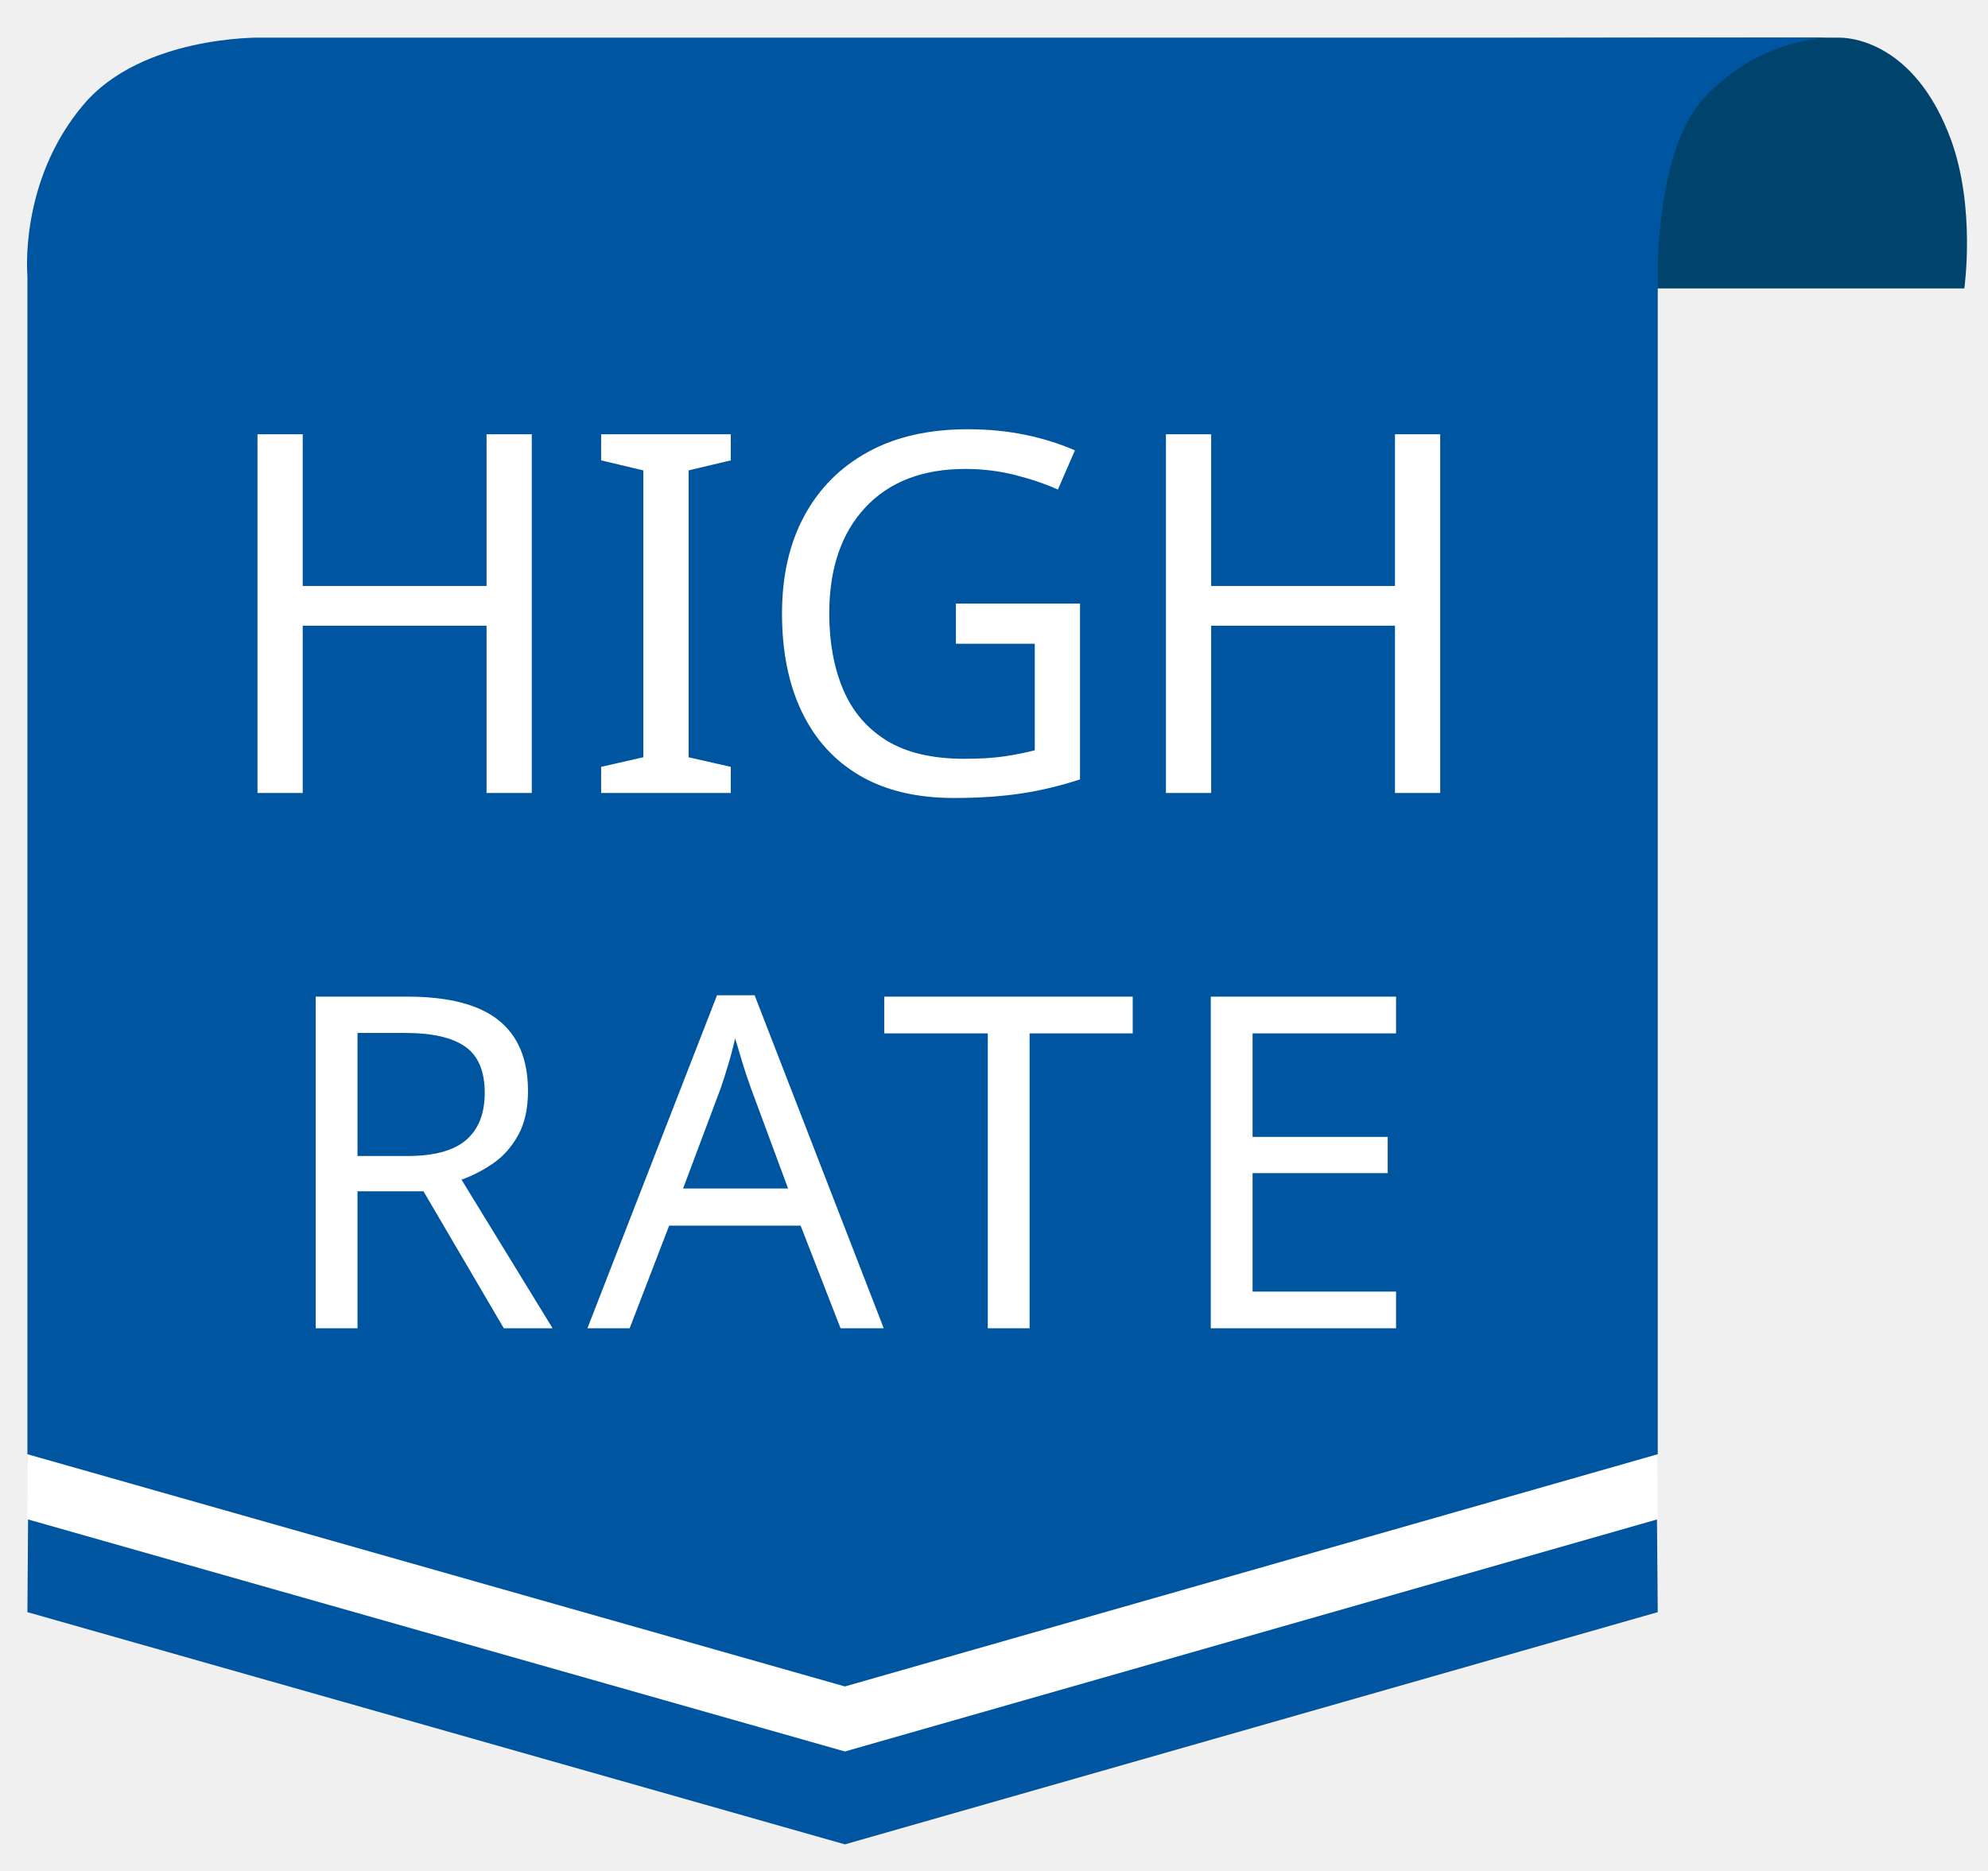
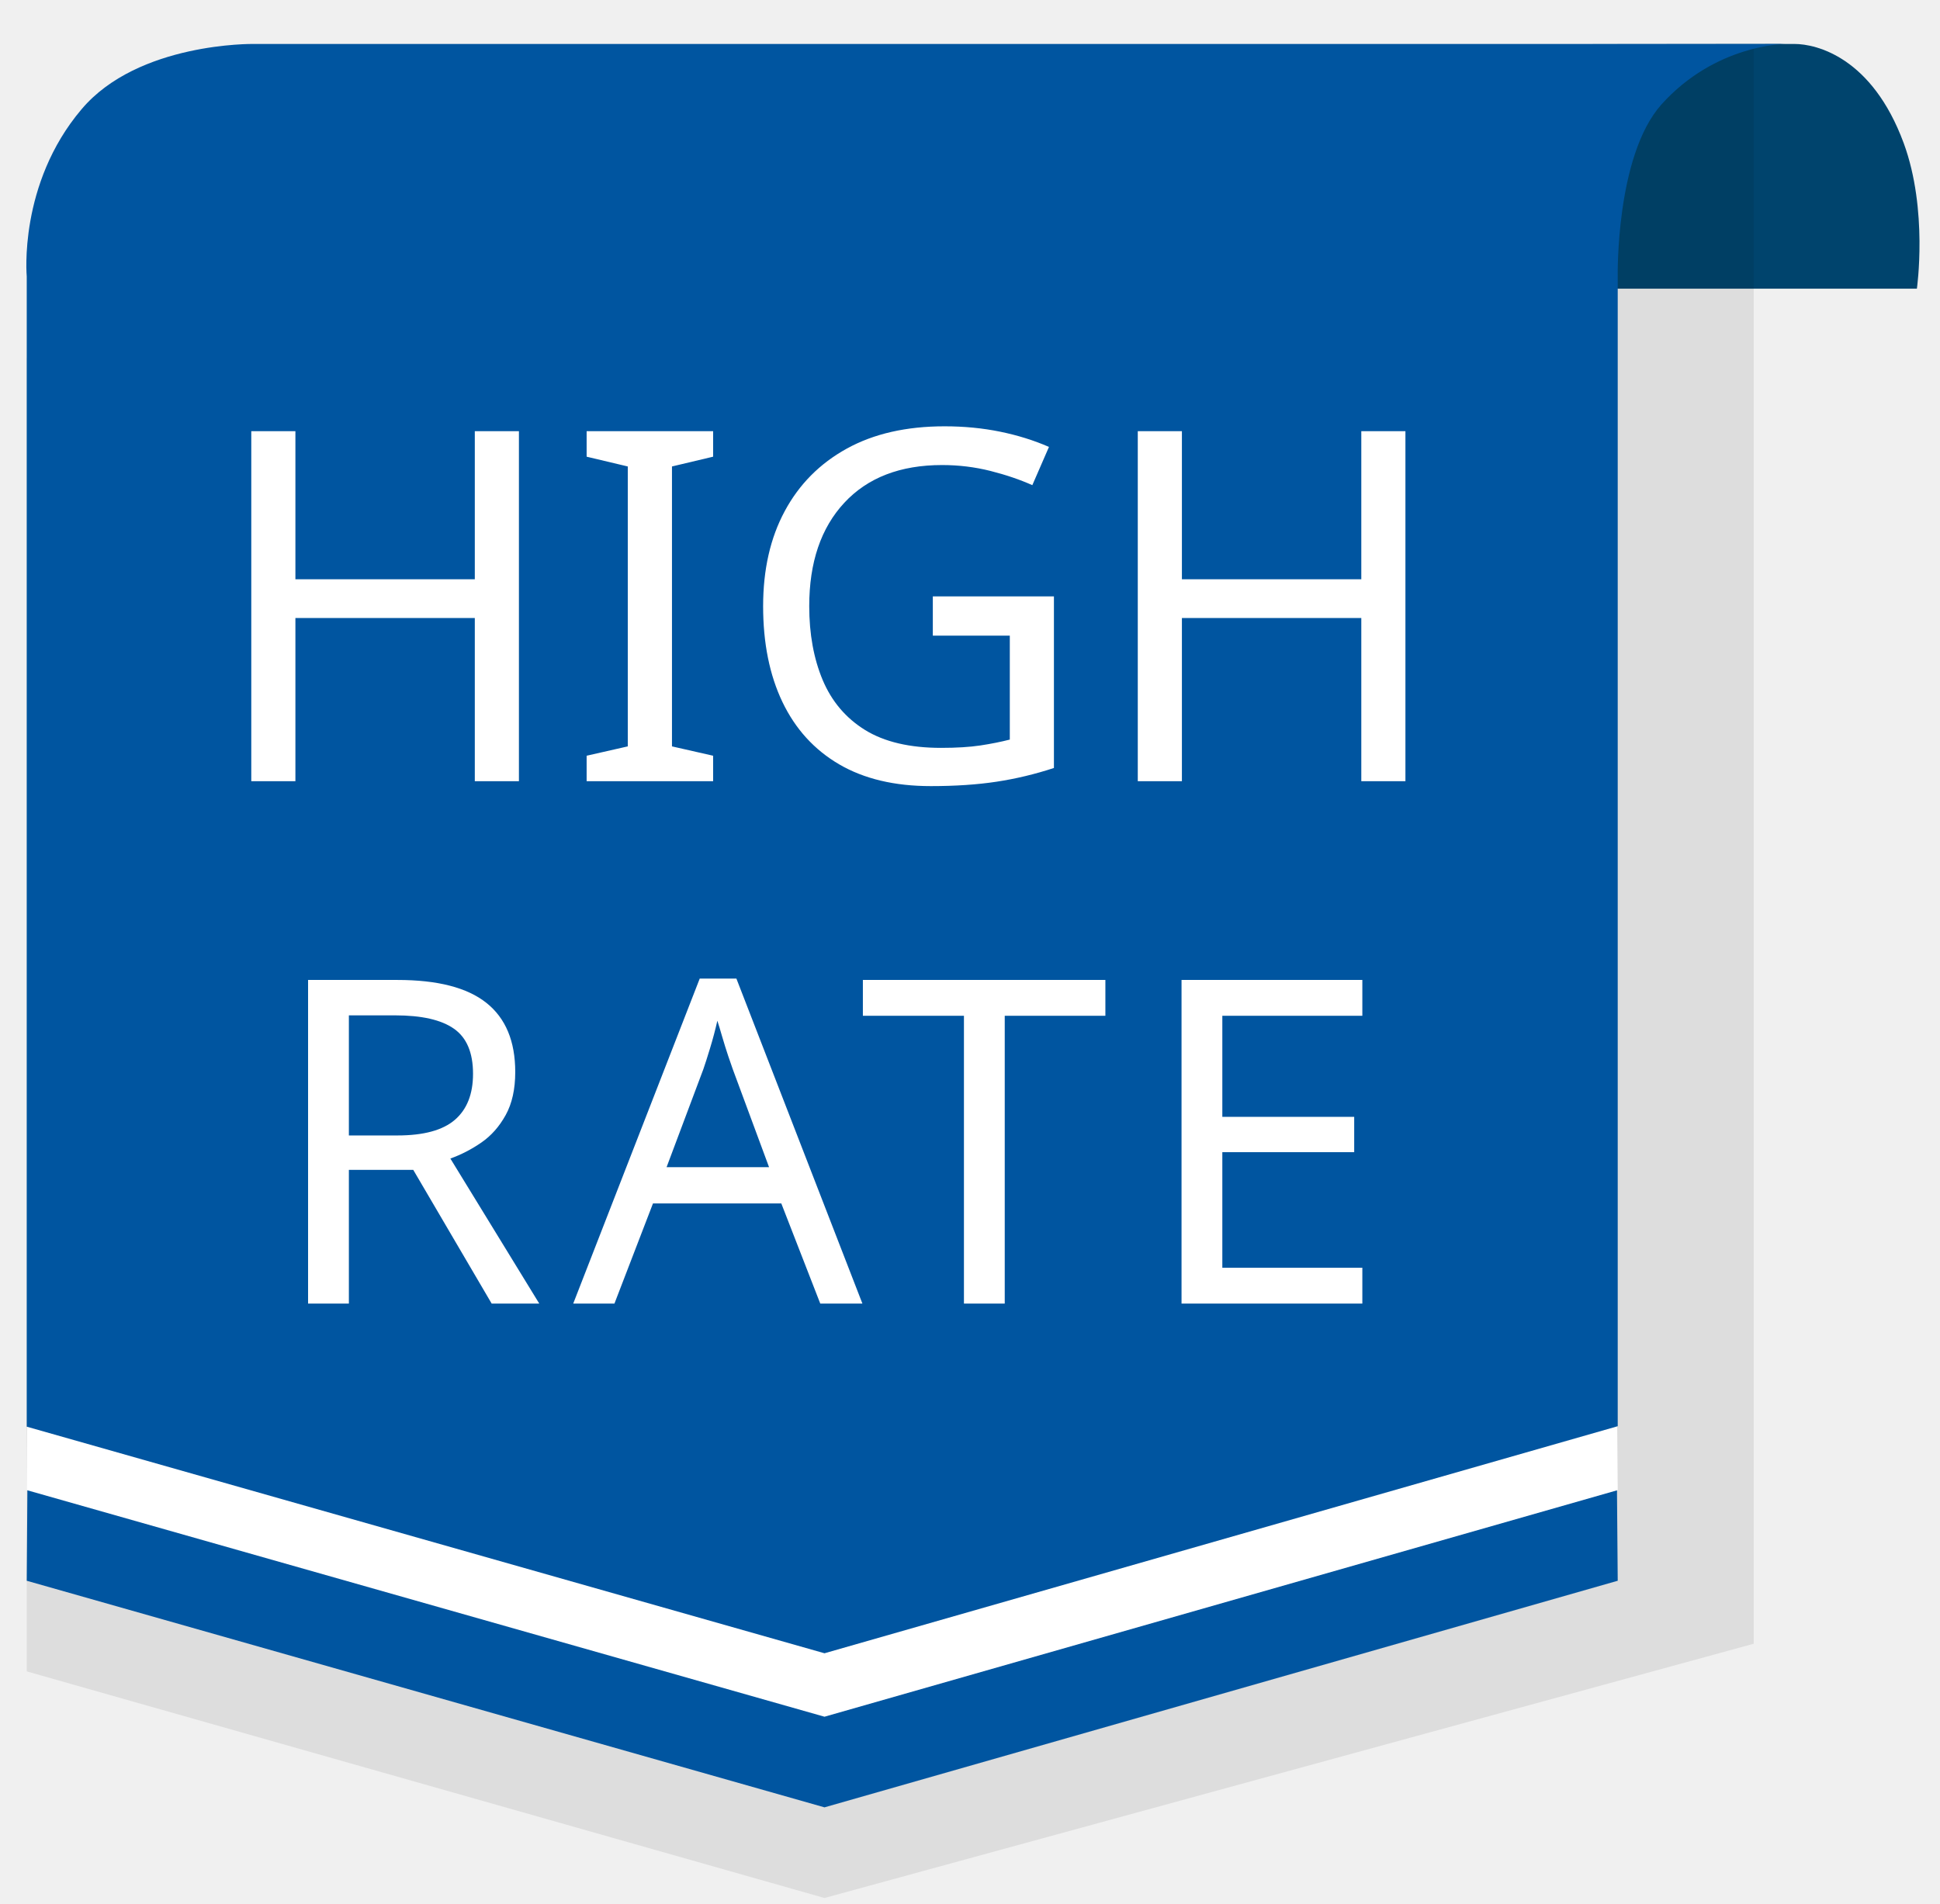
- <svg xmlns="http://www.w3.org/2000/svg" version="1.1" id="Слой_1" x="0px" y="0px" viewBox="0 0 428 402.7" style="enable-background:new 0 0 428 402.7;" xml:space="preserve">
+ <svg xmlns="http://www.w3.org/2000/svg" version="1.1" id="Слой_1" x="0px" y="0px" viewBox="0 0 428 420" style="enable-background:new 0 0 428 420;" xml:space="preserve">
  <style type="text/css">
	.st0{fill:#00446D;}
- 	.st1{fill:#0055A0;}
- 	.st2{fill:#FFFFFF;}
- 	.st3{font-family:'NotoSans-Bold';}
- 	.st4{font-size:108.174px;}
- 	.st5{font-family:'NotoSans';}
- 	.st6{font-size:100px;}
- 	.st7{letter-spacing:6;}
+ 	.st1{opacity:8.000000e-02;}
+ 	.st2{fill:#0055A0;}
+ 	.st3{fill:#FFFFFF;}
+ 	.st4{font-family:'NotoSans-Bold';}
+ 	.st5{font-size:108.174px;}
+ 	.st6{font-family:'NotoSans';}
+ 	.st7{font-size:100px;}
+ 	.st8{letter-spacing:6;}
</style>
  <g>
-     <path class="st0" d="M233.9,62.1l-151-53c0,0,220.1-1,313-1C400.7,8.1,413,11,420,30c5.4,14.7,2.9,32.1,2.9,32.1H233.9z" />
+     <path class="st0" d="M233.9,63.7l-151-53c0,0,220.1-1,313-1c4.8,0,17.1,2.9,24.1,21.9c5.4,14.7,2.9,32.1,2.9,32.1H233.9z" />
+   </g>
+   <g class="st1">
+     <path d="M181.9,418.8l-176-50V79.1c0,0,26.6-66.1,65.6-66.1c106.5,0,315.4-3,315.4-3v352.7L181.9,418.8z" />
  </g>
  <g>
-     <path class="st1" d="M181.9,397.1l-176-50l1.9-263l347,7.9l2.1,255.1L181.9,397.1z" />
+     <path class="st2" d="M181.9,398.8l-176-50l1.9-263l347,7.9l2.1,255.1L181.9,398.8z" />
  </g>
  <g>
    <g>
-       <path class="st2" d="M181.9,377.1l-176-50l1.9-263l347,7.9l2.1,255.1L181.9,377.1z" />
+       <path class="st3" d="M181.9,378.8l-176-50l1.9-263l347,7.9l2.1,255.1L181.9,378.8z" />
    </g>
  </g>
  <g>
-     <path class="st1" d="M181.9,363.1l-176-50V59.4C5.9,59.4,4,39,18,22.5C30.5,7.7,55.9,8.1,55.9,8.1h338c0,0-15.4,0-27.4,13.4   c-10.1,11.4-9.6,37.9-9.6,37.9v253.7L181.9,363.1z" />
+     <path class="st2" d="M181.9,364.8l-176-50V61C5.9,61,4,40.6,18,24.1C30.5,9.3,55.9,9.7,55.9,9.7h338c0,0-15.4,0-27.4,13.4   c-10.1,11.4-9.6,37.9-9.6,37.9v253.7L181.9,364.8z" />
  </g>
-   <text transform="matrix(1 0 0 1 44.9375 170.7295)" class="st2 st3 st4">HIGH </text>
-   <text transform="matrix(1 0 0 1 58.2656 285.9863)" class="st2 st5 st6 st7">RATE</text>
+   <text transform="matrix(1 0 0 1 44.9375 172.3795)" class="st3 st4 st5">HIGH </text>
+   <text transform="matrix(1 0 0 1 58.2656 287.6363)" class="st3 st6 st7 st8">RATE</text>
</svg>
